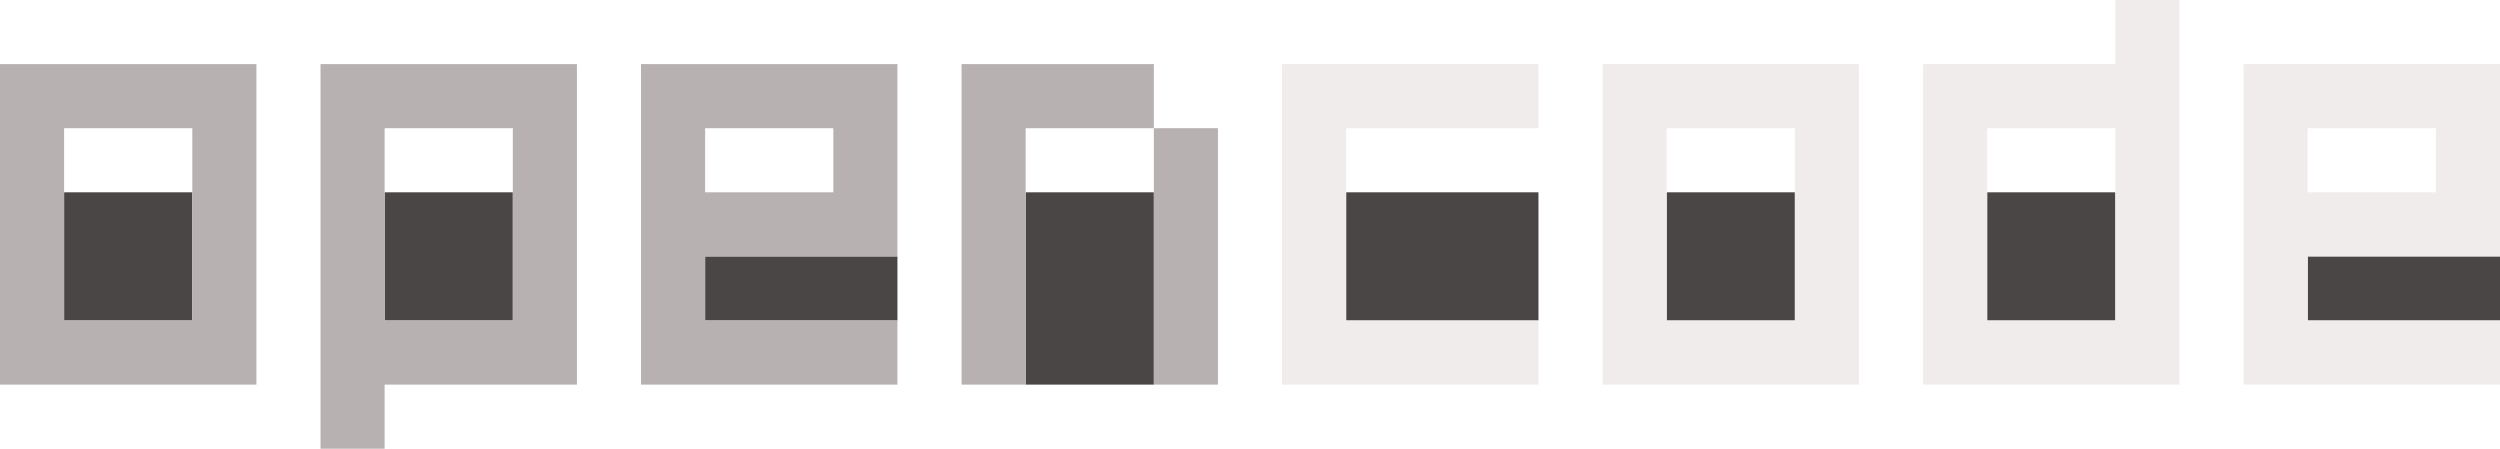
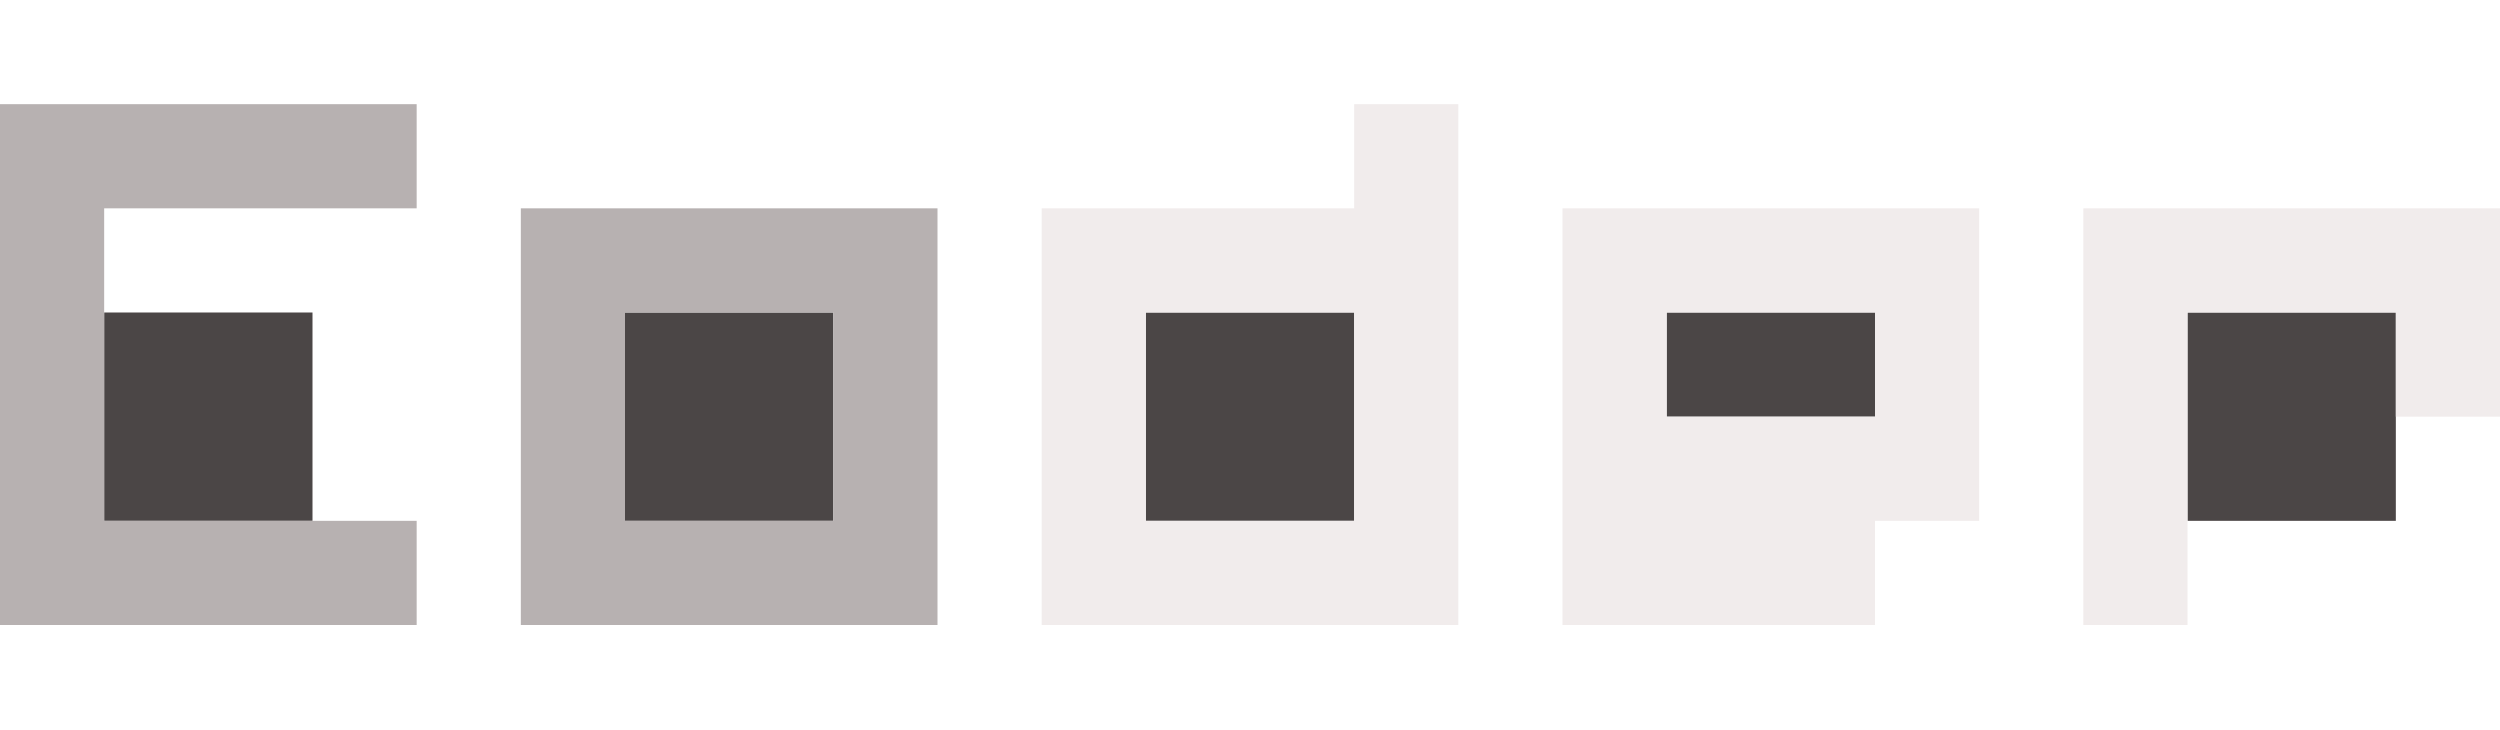
- <svg xmlns="http://www.w3.org/2000/svg" width="234" height="42" viewBox="0 0 234 42" fill="none">
-   <path d="M18 30H6V18H18V30Z" fill="#4B4646" />
-   <path d="M18 12H6V30H18V12ZM24 36H0V6H24V36Z" fill="#B7B1B1" />
-   <path d="M48 30H36V18H48V30Z" fill="#4B4646" />
-   <path d="M36 30H48V12H36V30ZM54 36H36V42H30V6H54V36Z" fill="#B7B1B1" />
-   <path d="M84 24V30H66V24H84Z" fill="#4B4646" />
-   <path d="M84 24H66V30H84V36H60V6H84V24ZM66 18H78V12H66V18Z" fill="#B7B1B1" />
-   <path d="M108 36H96V18H108V36Z" fill="#4B4646" />
-   <path d="M108 12H96V36H90V6H108V12ZM114 36H108V12H114V36Z" fill="#B7B1B1" />
-   <path d="M144 30H126V18H144V30Z" fill="#4B4646" />
-   <path d="M144 12H126V30H144V36H120V6H144V12Z" fill="#F1ECEC" />
-   <path d="M168 30H156V18H168V30Z" fill="#4B4646" />
-   <path d="M168 12H156V30H168V12ZM174 36H150V6H174V36Z" fill="#F1ECEC" />
-   <path d="M198 30H186V18H198V30Z" fill="#4B4646" />
-   <path d="M198 12H186V30H198V12ZM204 36H180V6H198V0H204V36Z" fill="#F1ECEC" />
-   <path d="M234 24V30H216V24H234Z" fill="#4B4646" />
-   <path d="M216 12V18H228V12H216ZM234 24H216V30H234V36H210V6H234V24Z" fill="#F1ECEC" />
+ <svg xmlns="http://www.w3.org/2000/svg" width="144" height="42" viewBox="0 0 144 42" fill="none">
+   <path d="M6 18H18V30H6V18Z" fill="#4B4646" />
+   <path d="M24 6H0V36H24V30H6V12H24V6Z" fill="#B7B1B1" />
+   <path d="M36 18H48V30H36V18Z" fill="#4B4646" />
+   <path fill-rule="evenodd" d="M36 18H48V30H36V18ZM54 36H30V12H54V36Z" fill="#B7B1B1" />
+   <path d="M66 18H78V30H66V18Z" fill="#4B4646" />
+   <path fill-rule="evenodd" d="M84 6H78V12H60V36H84V6ZM78 30H66V18H78V30Z" fill="#F1ECEC" />
+   <path d="M96 18H108V24H96V18Z" fill="#4B4646" />
+   <path fill-rule="evenodd" d="M90 12H114V36H90V12ZM96 18H108V24H96V18ZM108 30H114V36H108V30Z" fill="#F1ECEC" />
+   <path d="M126 18H138V30H126V18Z" fill="#4B4646" />
+   <path d="M144 12H120V36H126V18H144V12ZM144 18H138V24H144V18Z" fill="#F1ECEC" />
</svg>
